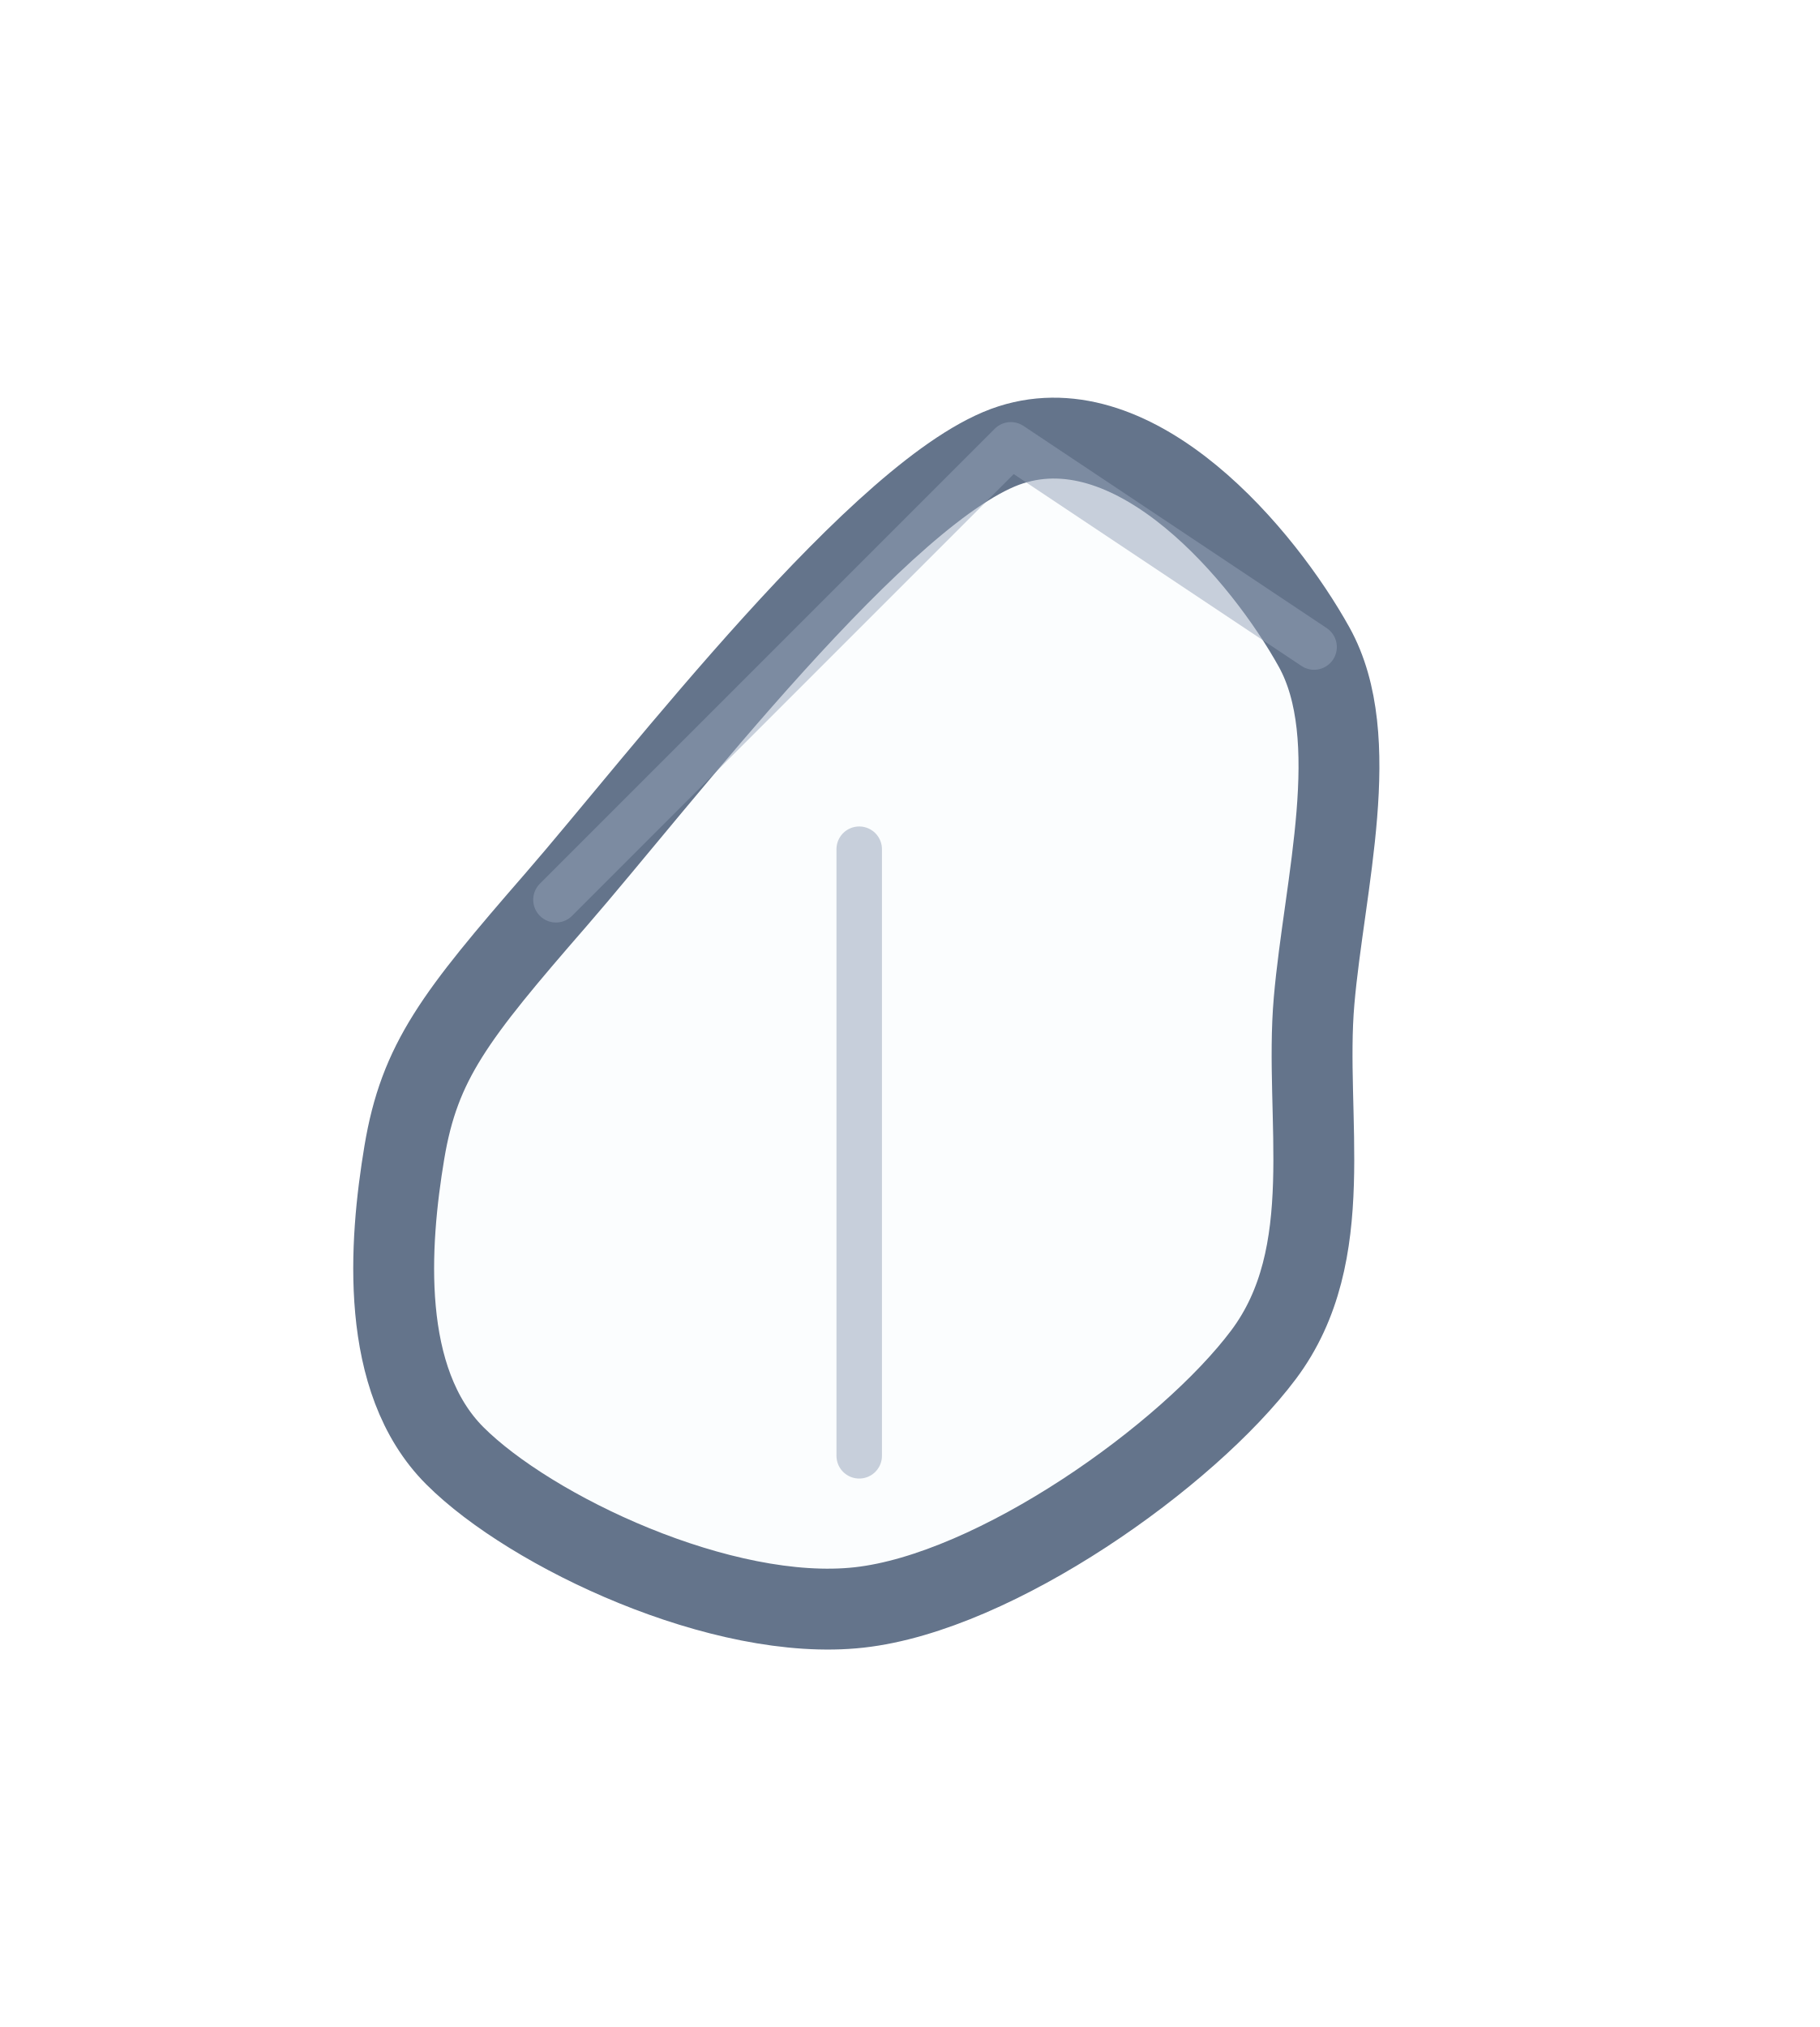
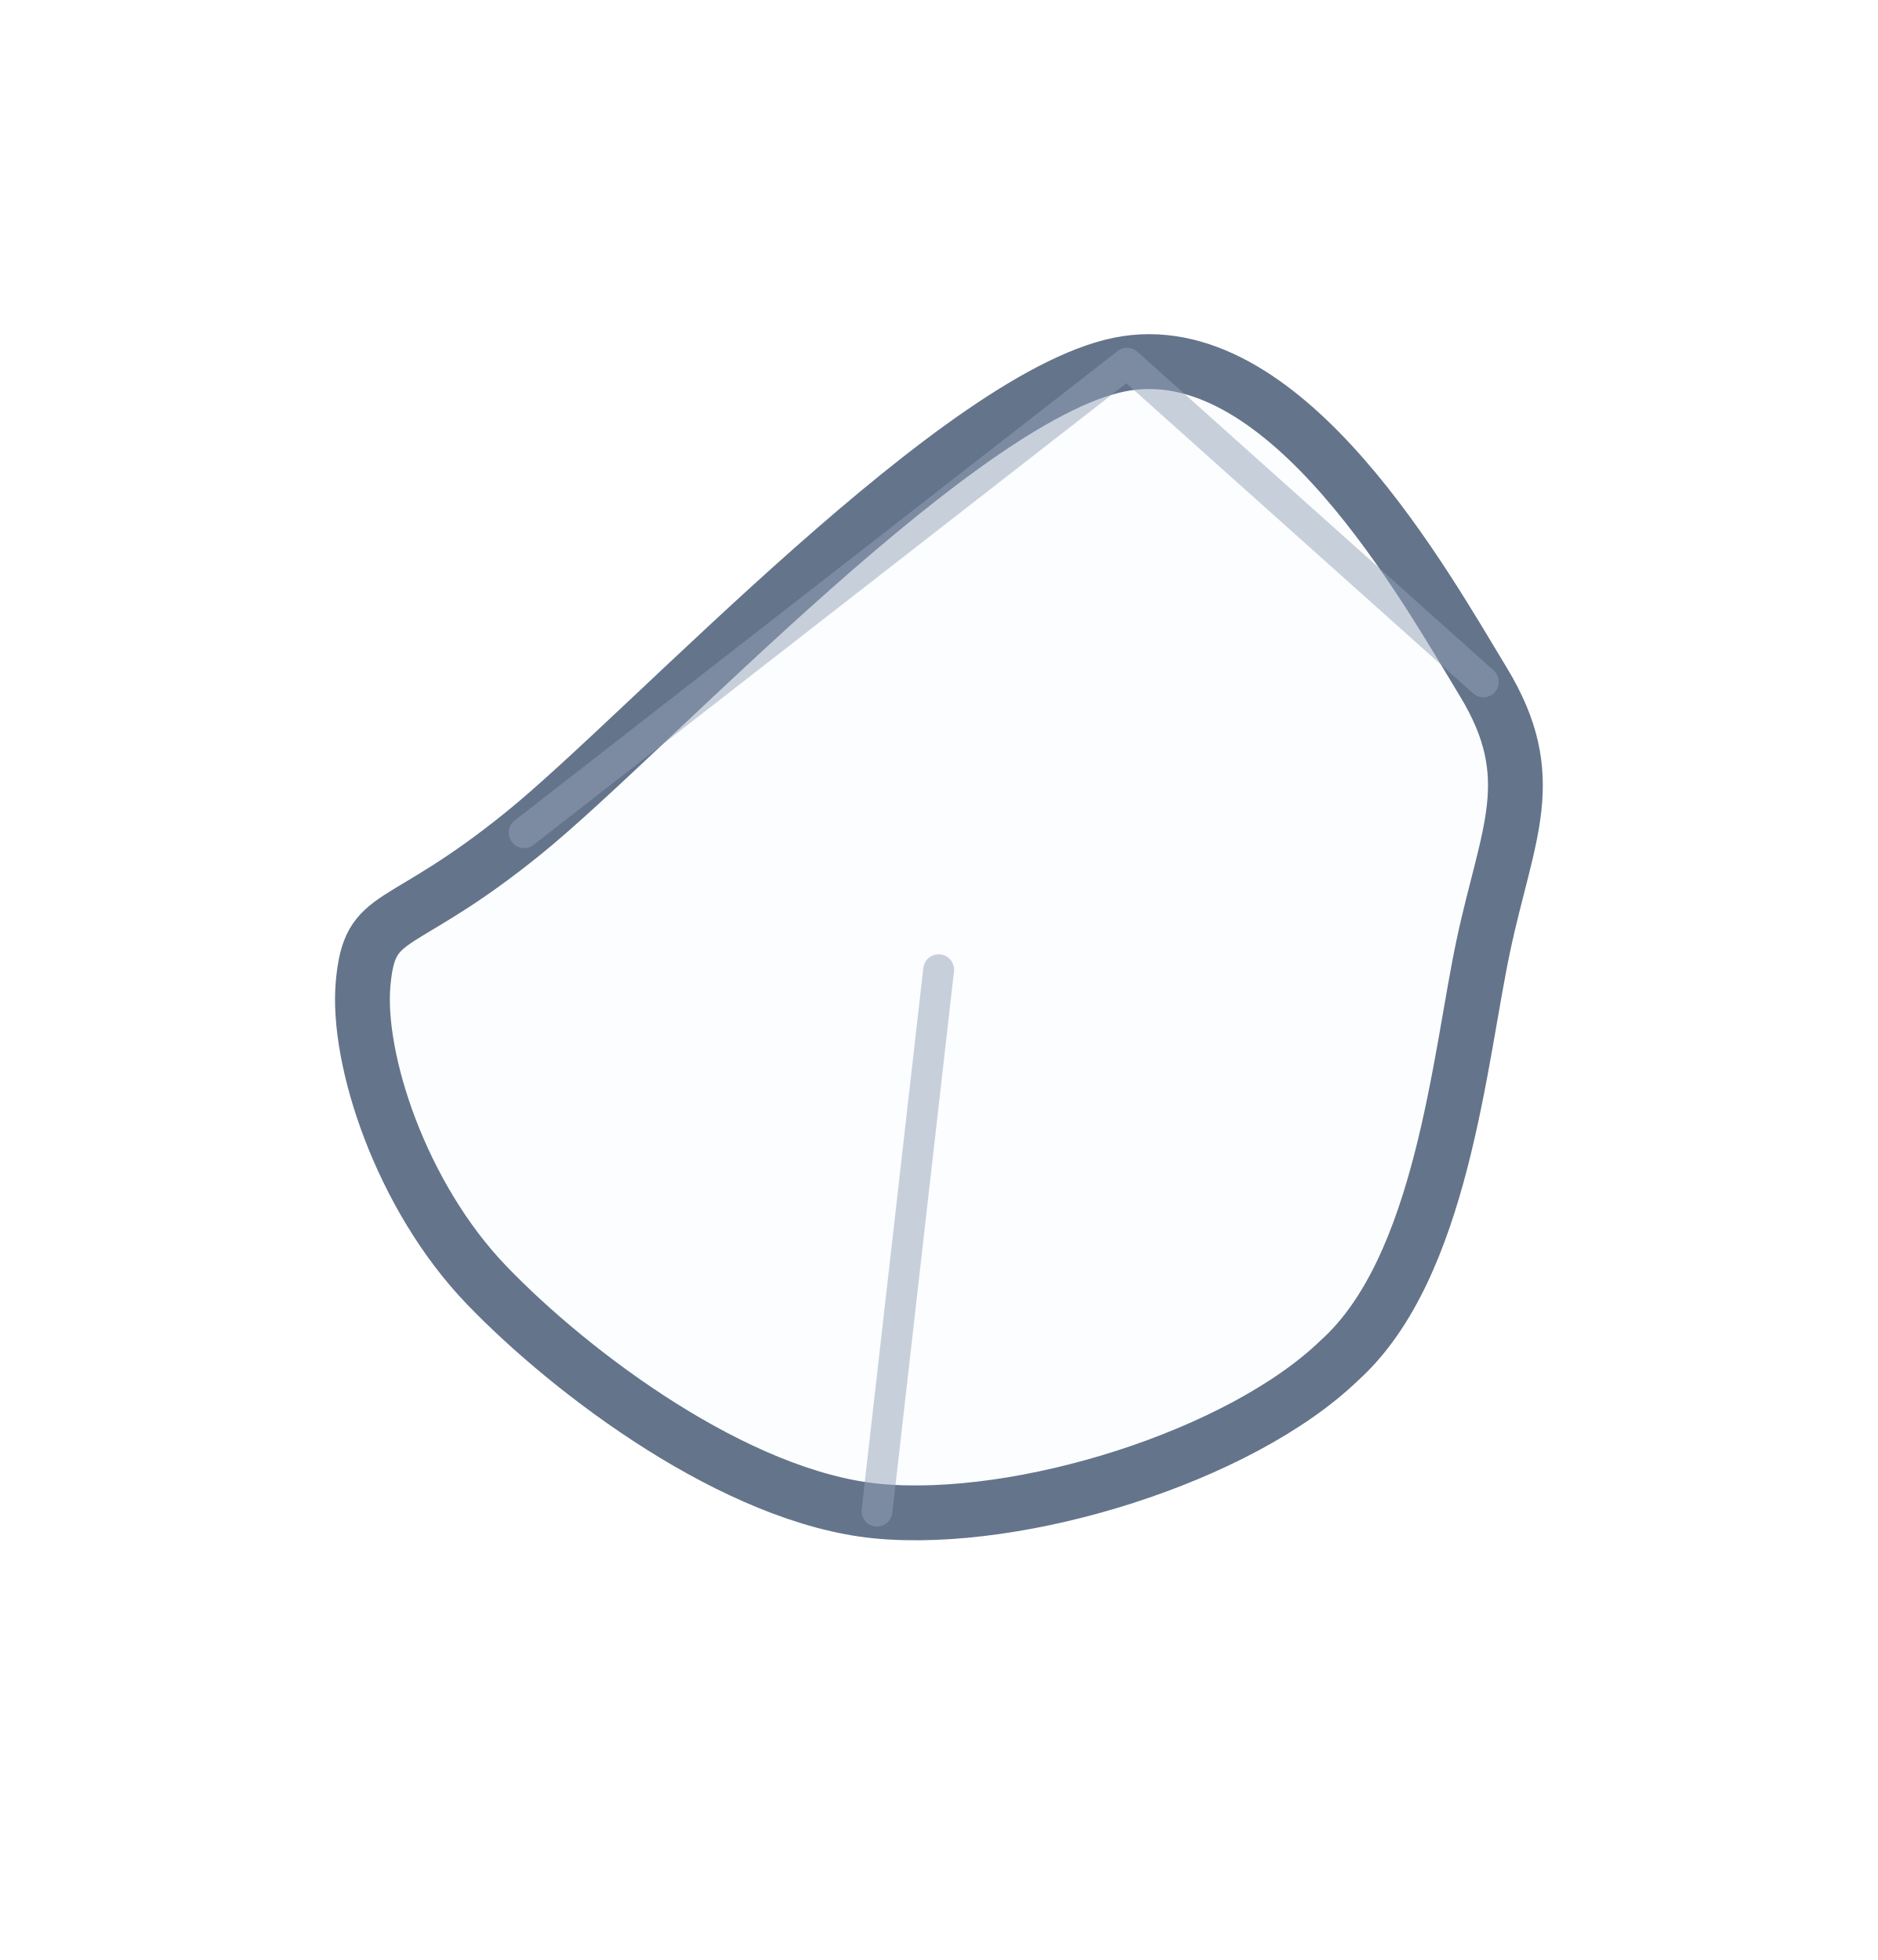
- <svg xmlns="http://www.w3.org/2000/svg" viewBox="14 11.2 36 40.1" width="36" height="40.1" data-tooth-fdi="53" data-view="occlusal" role="img">
+ <svg xmlns="http://www.w3.org/2000/svg" viewBox="4.6 4.7 54.8 57.2" width="54.8" height="57.2" data-tooth-fdi="53" data-view="occlusal" role="img">
  <g>
-     <path d="M25 29 C27 26.7 31.5 20.8 34 20 C36.5 19.2 39 22.2 40 24 C41 25.8 40.2 28.7 40 31 C39.8 33.3 40.5 36 39 38 C37.5 40 33.7 42.7 31 43 C28.3 43.3 24.5 41.5 23 40 C21.5 38.5 21.7 35.8 22 34 C22.3 32.2 23 31.3 25 29 Z" fill="#fbfdfe" stroke="#64748b" stroke-width="1.6" stroke-linecap="round" stroke-linejoin="round" data-part="outline" />
-     <path d="M40 24 C41 25.8 40.2 28.7 40 31 C39.8 33.3 40.5 36 39 38 L35 35 L36 27 Z" data-surface="mesial" data-tooth-fdi="53" fill="none" stroke="none" />
-     <path d="M23 40 C21.5 38.5 21.7 35.8 22 34 C22.3 32.2 23 31.3 25 29 L28 30 L27 36 Z" data-surface="distal" data-tooth-fdi="53" fill="none" stroke="none" />
-     <path d="M25 29 C27 26.7 31.5 20.8 34 20 C36.5 19.2 39 22.2 40 24 L36 27 L28 30 Z" data-surface="buccal" data-tooth-fdi="53" fill="none" stroke="none" />
-     <path d="M39 38 C37.5 40 33.7 42.7 31 43 C28.3 43.3 24.5 41.5 23 40 L27 36 L35 35 Z" data-surface="lingual" data-tooth-fdi="53" fill="none" stroke="none" />
-     <path d="M28 30 L36 27 L35 35 L27 36 Z" data-surface="central" data-tooth-fdi="53" fill="none" stroke="none" />
-     <path d="M34 20 L40 24 M34 20 L25 29 M31 28 L31 40" fill="none" stroke="#94a3b8" stroke-width="0.9" stroke-opacity="0.5" stroke-linecap="round" data-part="detail" />
+     <path d="M19.9 29 C23.6 26 32.8 16 37.5 15.3 C42.2 14.6 46.2 21.8 47.9 24.6 C49.6 27.4 48.6 29 47.9 32.3 C47.2 35.6 46.7 41.7 43.7 44.4 C40.8 47.2 34.4 49.2 30.2 48.8 C26.1 48.4 21.3 44.8 18.8 42.2 C16.3 39.6 15 35.6 15.2 33.4 C15.4 31.2 16.2 32 19.9 29 Z" fill="#fbfdfe" stroke="#64748b" stroke-width="1.6" stroke-linecap="round" stroke-linejoin="round" data-part="outline" />
+     <path d="M47.9 24.6 C49.6 27.4 48.6 29 47.9 32.3 C47.2 35.6 46.7 41.7 43.7 44.4 L36.8 38.6 L38.4 31.1 Z" data-surface="mesial" data-tooth-fdi="53" fill="none" stroke="none" />
+     <path d="M18.8 42.2 C16.3 39.6 15 35.6 15.2 33.4 C15.4 31.2 16.2 32 19.9 29 L27.8 32.8 L27.3 37.8 Z" data-surface="distal" data-tooth-fdi="53" fill="none" stroke="none" />
+     <path d="M19.9 29 C23.6 26 32.8 16 37.5 15.3 C42.2 14.6 46.2 21.8 47.9 24.6 L38.4 31.1 L27.8 32.8 Z" data-surface="buccal" data-tooth-fdi="53" fill="none" stroke="none" />
+     <path d="M43.7 44.4 C40.8 47.2 34.4 49.2 30.2 48.8 C26.1 48.4 21.3 44.8 18.8 42.2 L27.3 37.8 L36.8 38.6 Z" data-surface="lingual" data-tooth-fdi="53" fill="none" stroke="none" />
+     <path d="M27.8 32.8 L38.4 31.1 L36.8 38.6 L27.3 37.8 Z" data-surface="central" data-tooth-fdi="53" fill="none" stroke="none" />
+     <path d="M37.5 15.3 L47.9 24.6 M37.5 15.3 L19.9 29 M32 33 L30.2 48.8" fill="none" stroke="#94a3b8" stroke-width="0.9" stroke-opacity="0.5" stroke-linecap="round" data-part="detail" />
  </g>
</svg>
